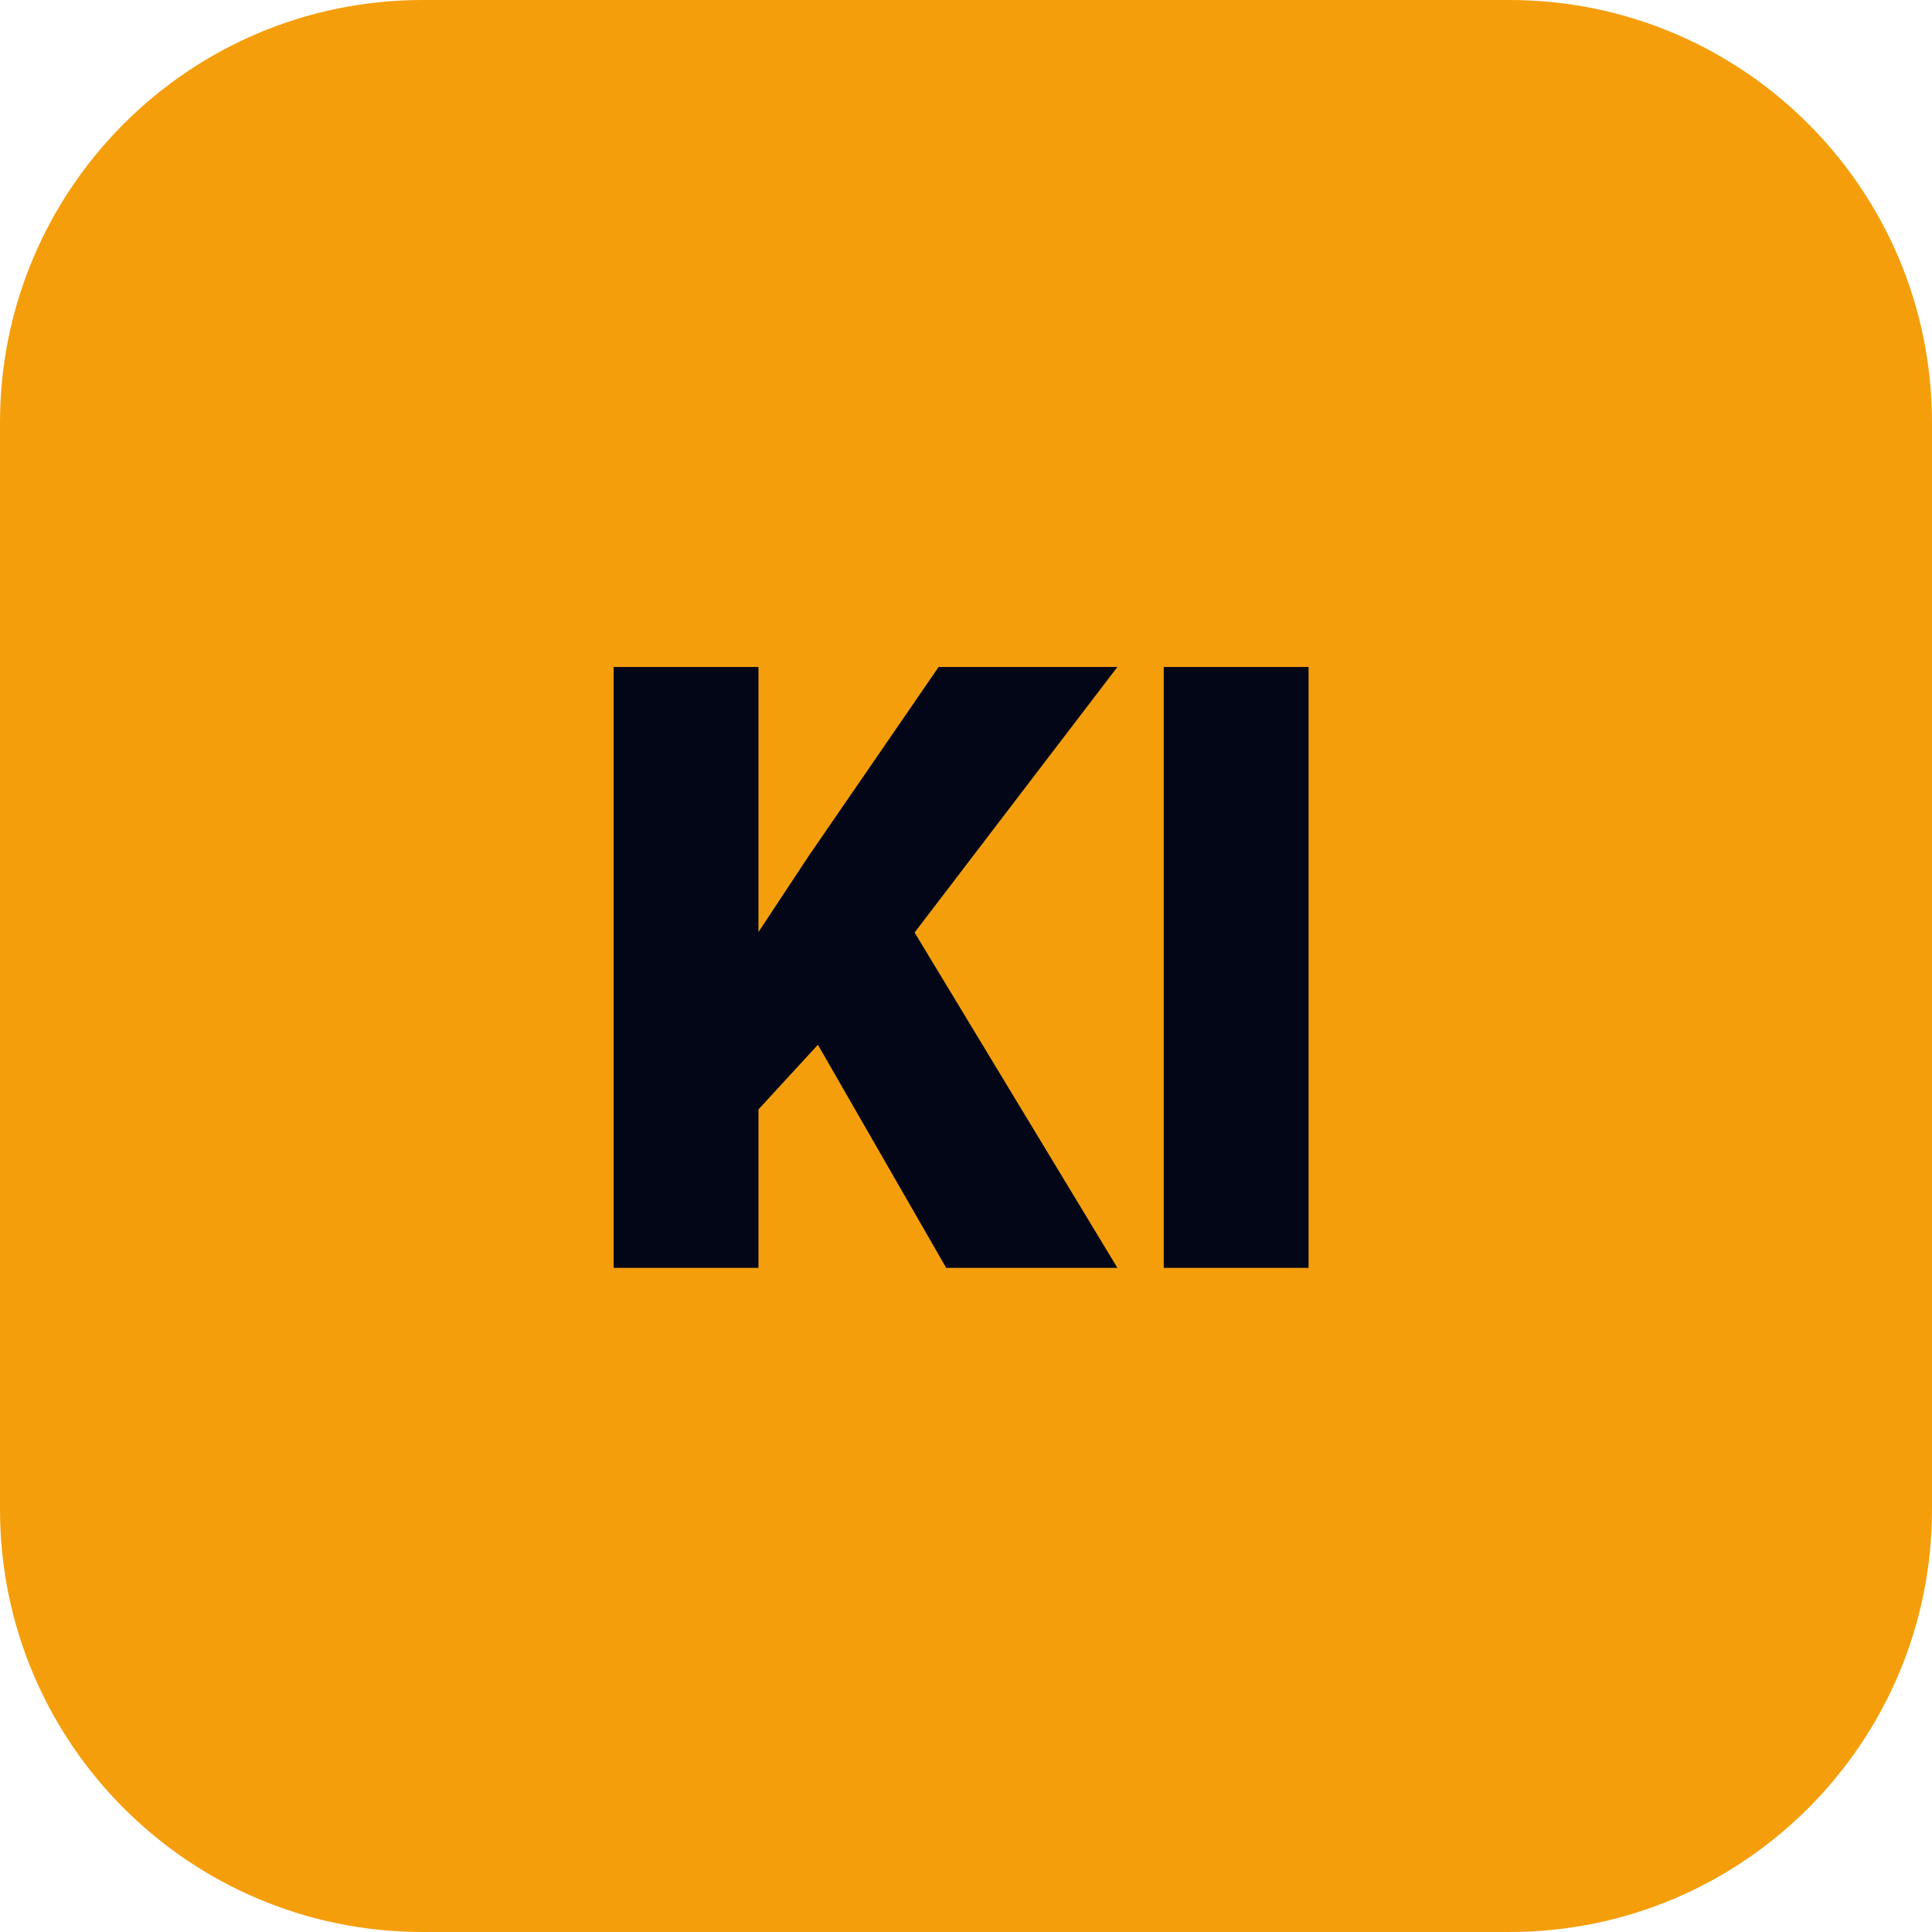
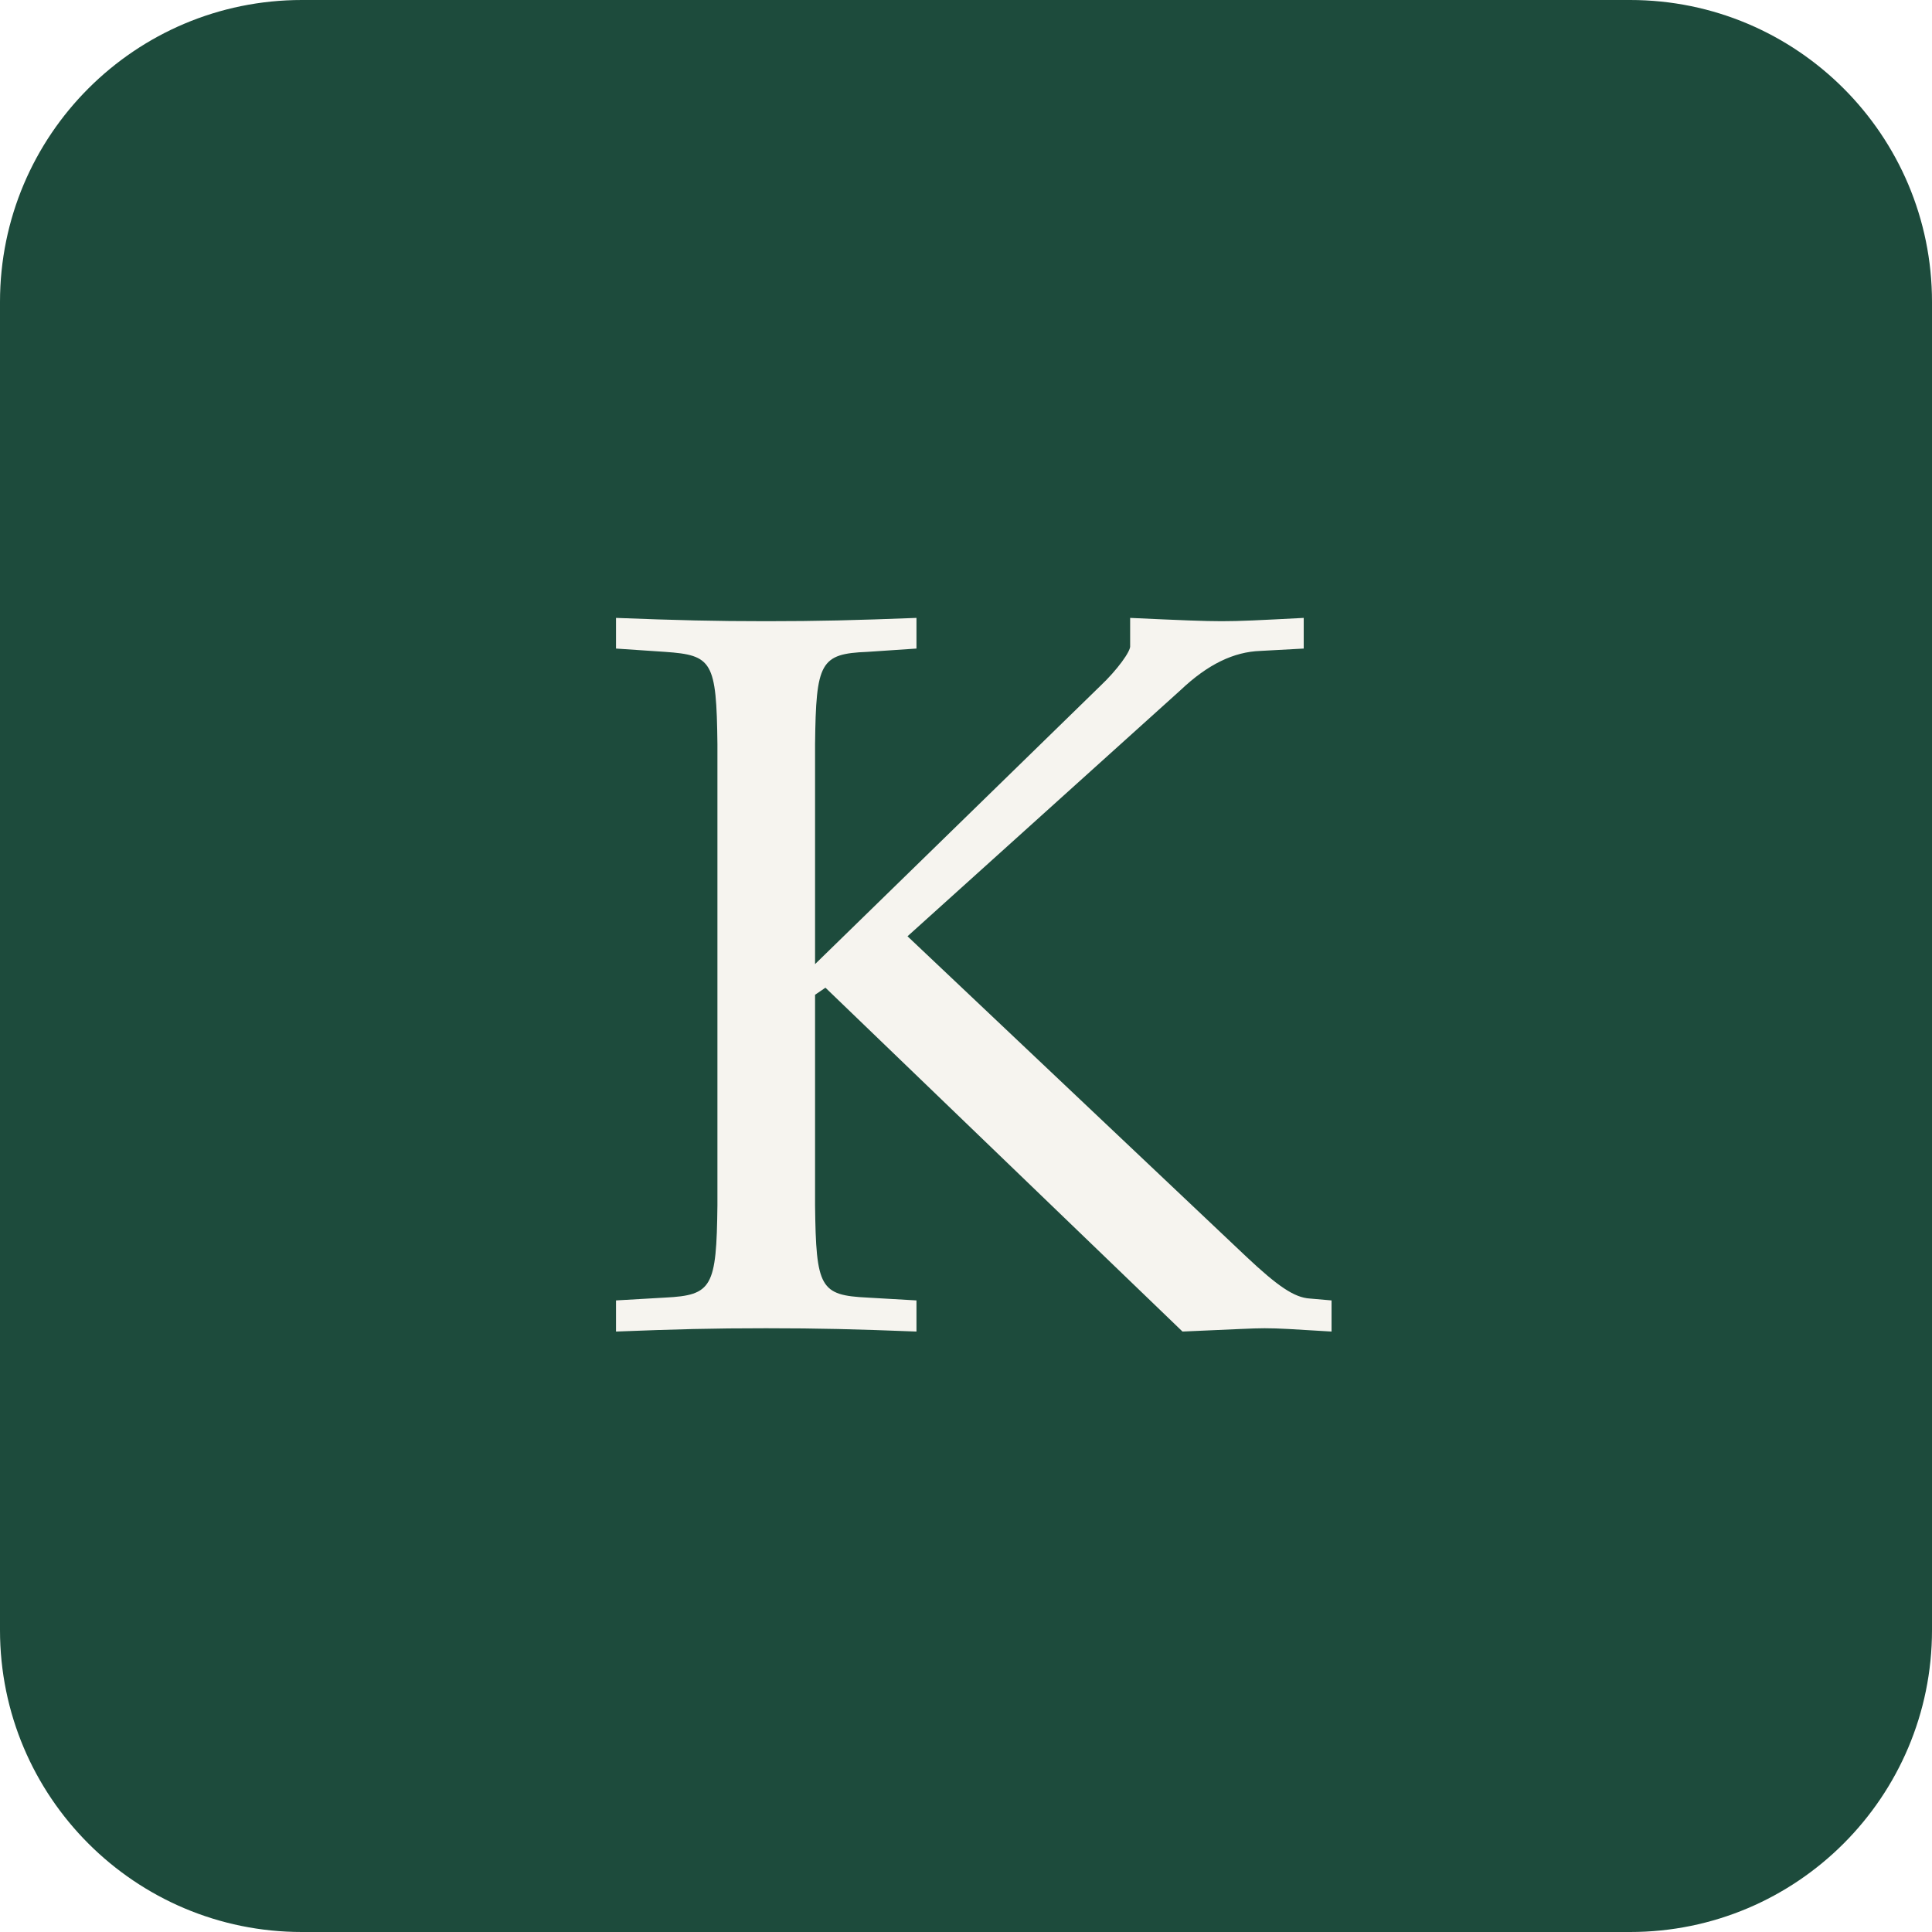
<svg xmlns="http://www.w3.org/2000/svg" viewBox="0 0 64 64">
-   <rect width="64" height="64" rx="14" fill="#f59e0b" />
-   <text x="32" y="42" text-anchor="middle" font-family="-apple-system,Segoe UI,Roboto,sans-serif" font-size="28" font-weight="900" fill="#020617">KI</text>
+   <rect width="64" height="64" rx="10" fill="#1d4b3c" />
+   <text x="32" y="44" text-anchor="middle" font-family="Iowan Old Style,Palatino,Georgia,serif" font-size="34" fill="#f6f4ef">K</text>
</svg>
